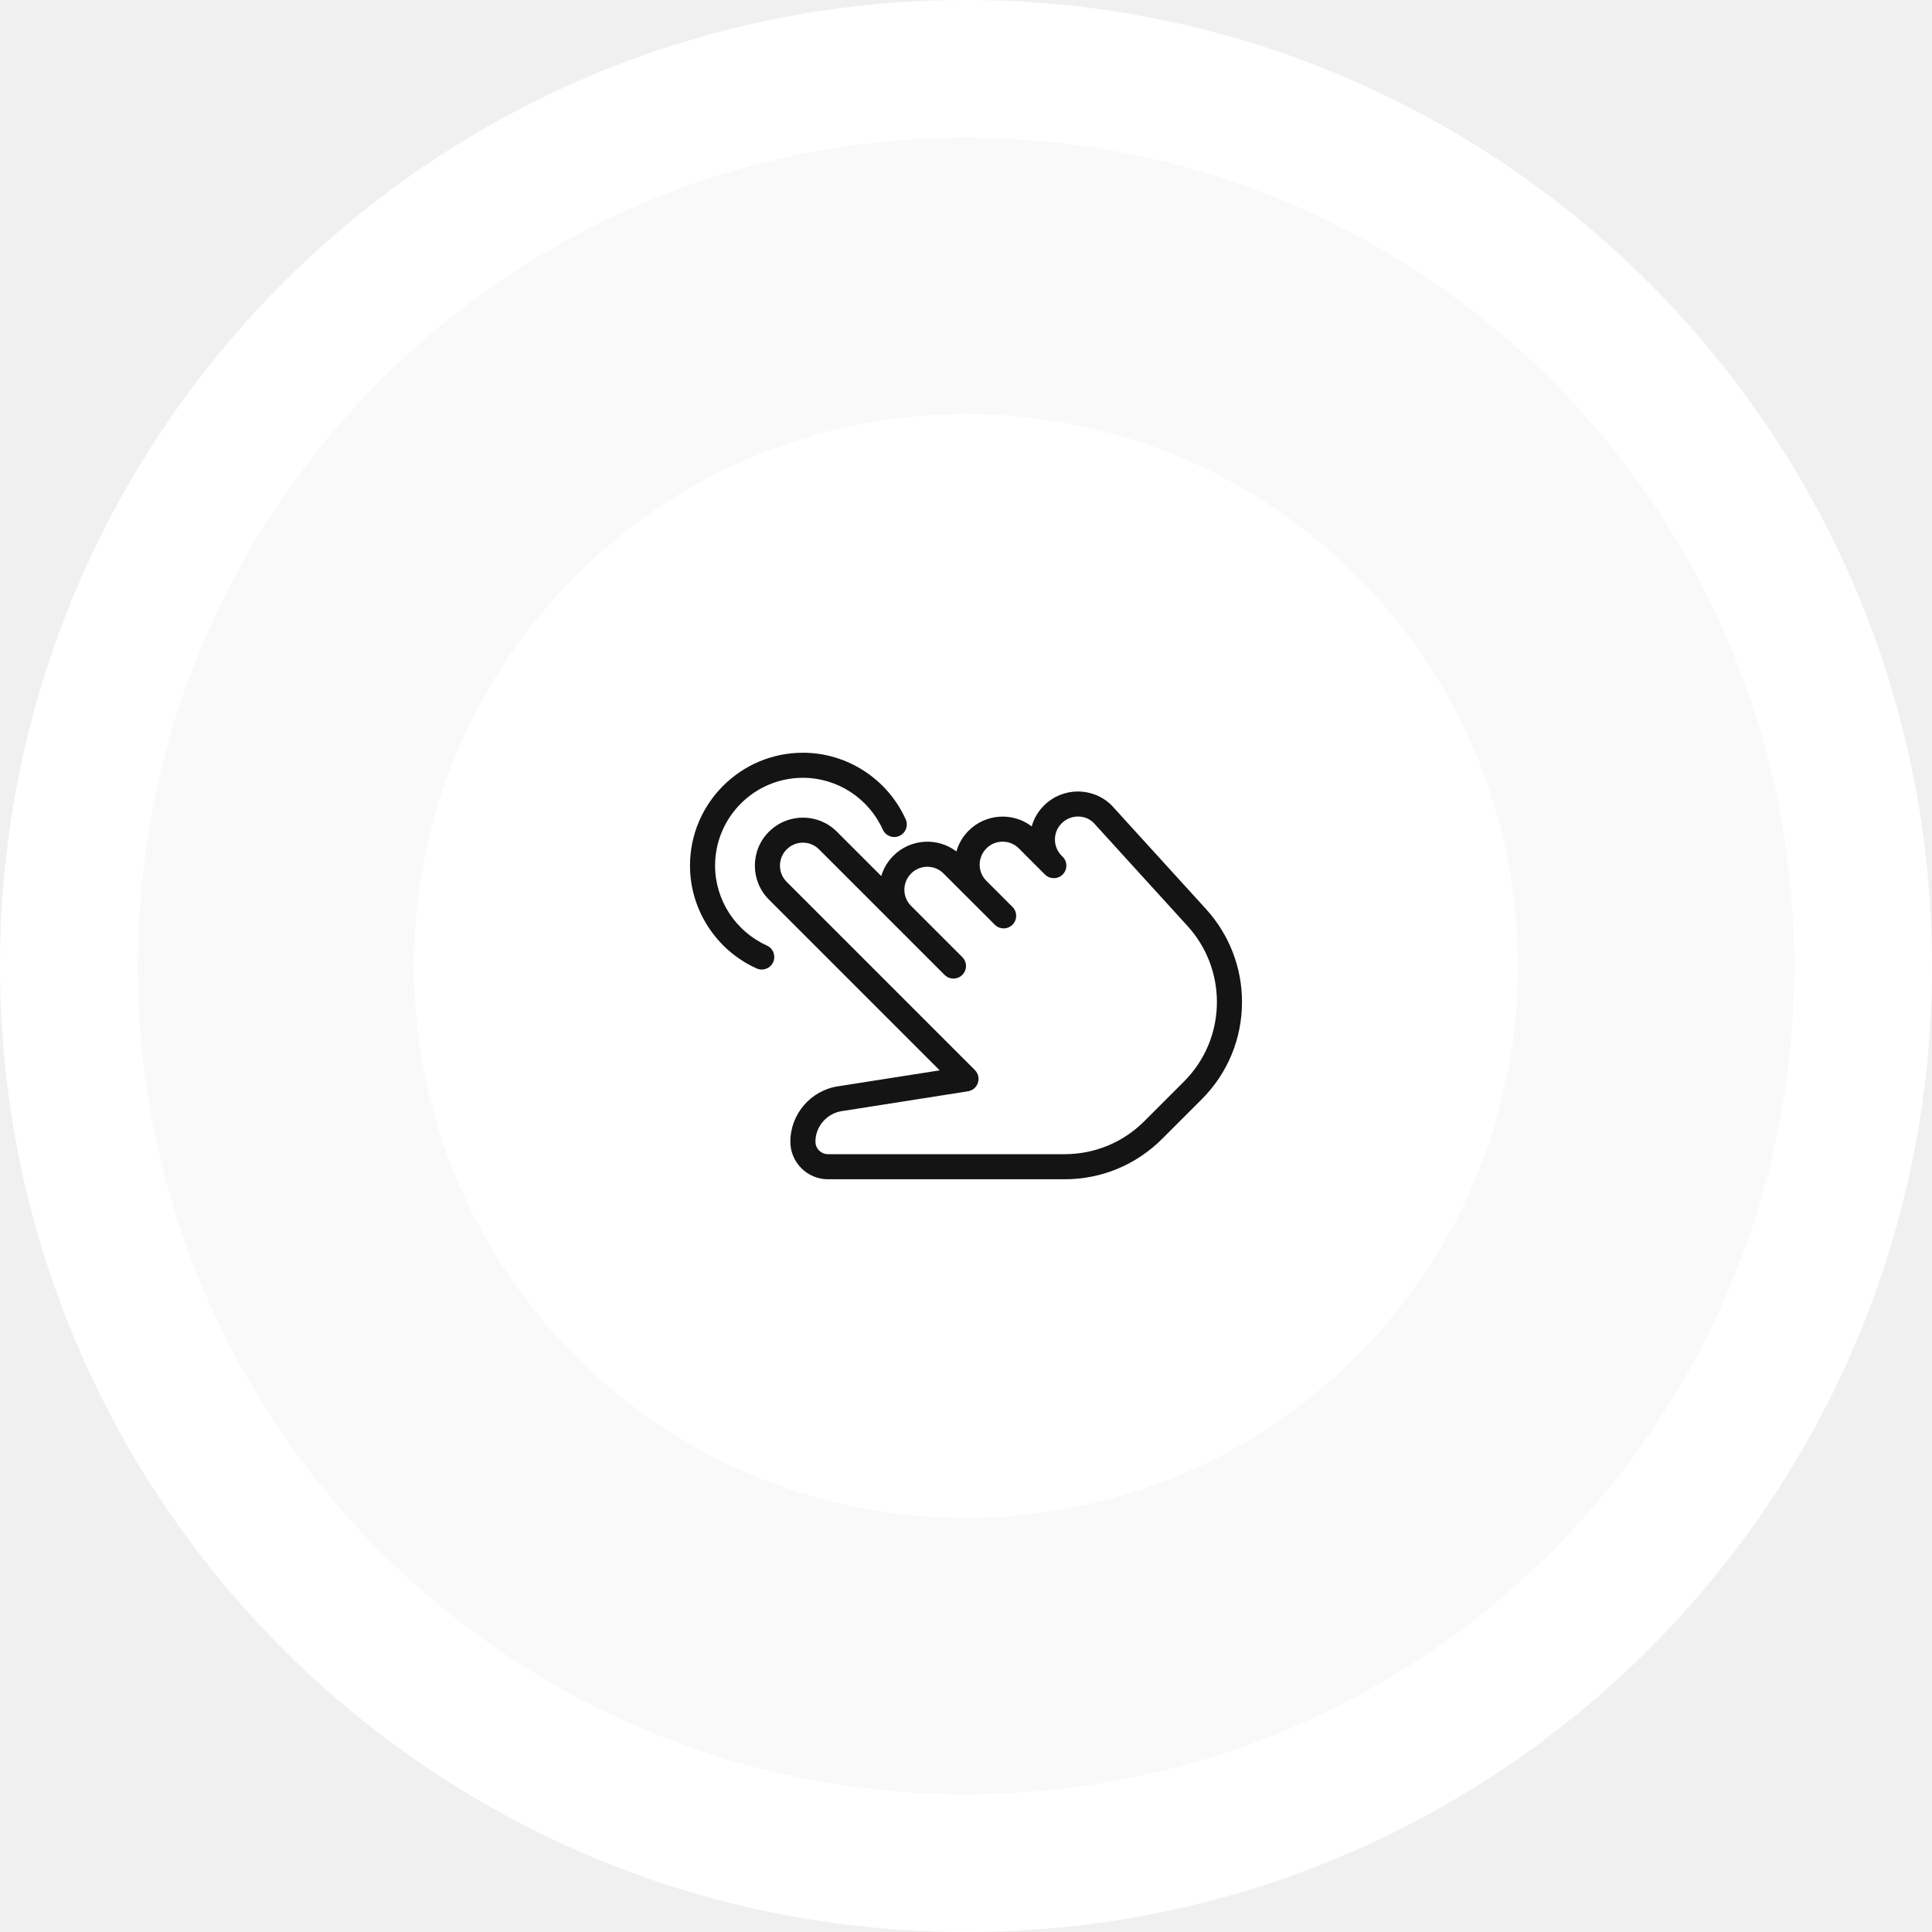
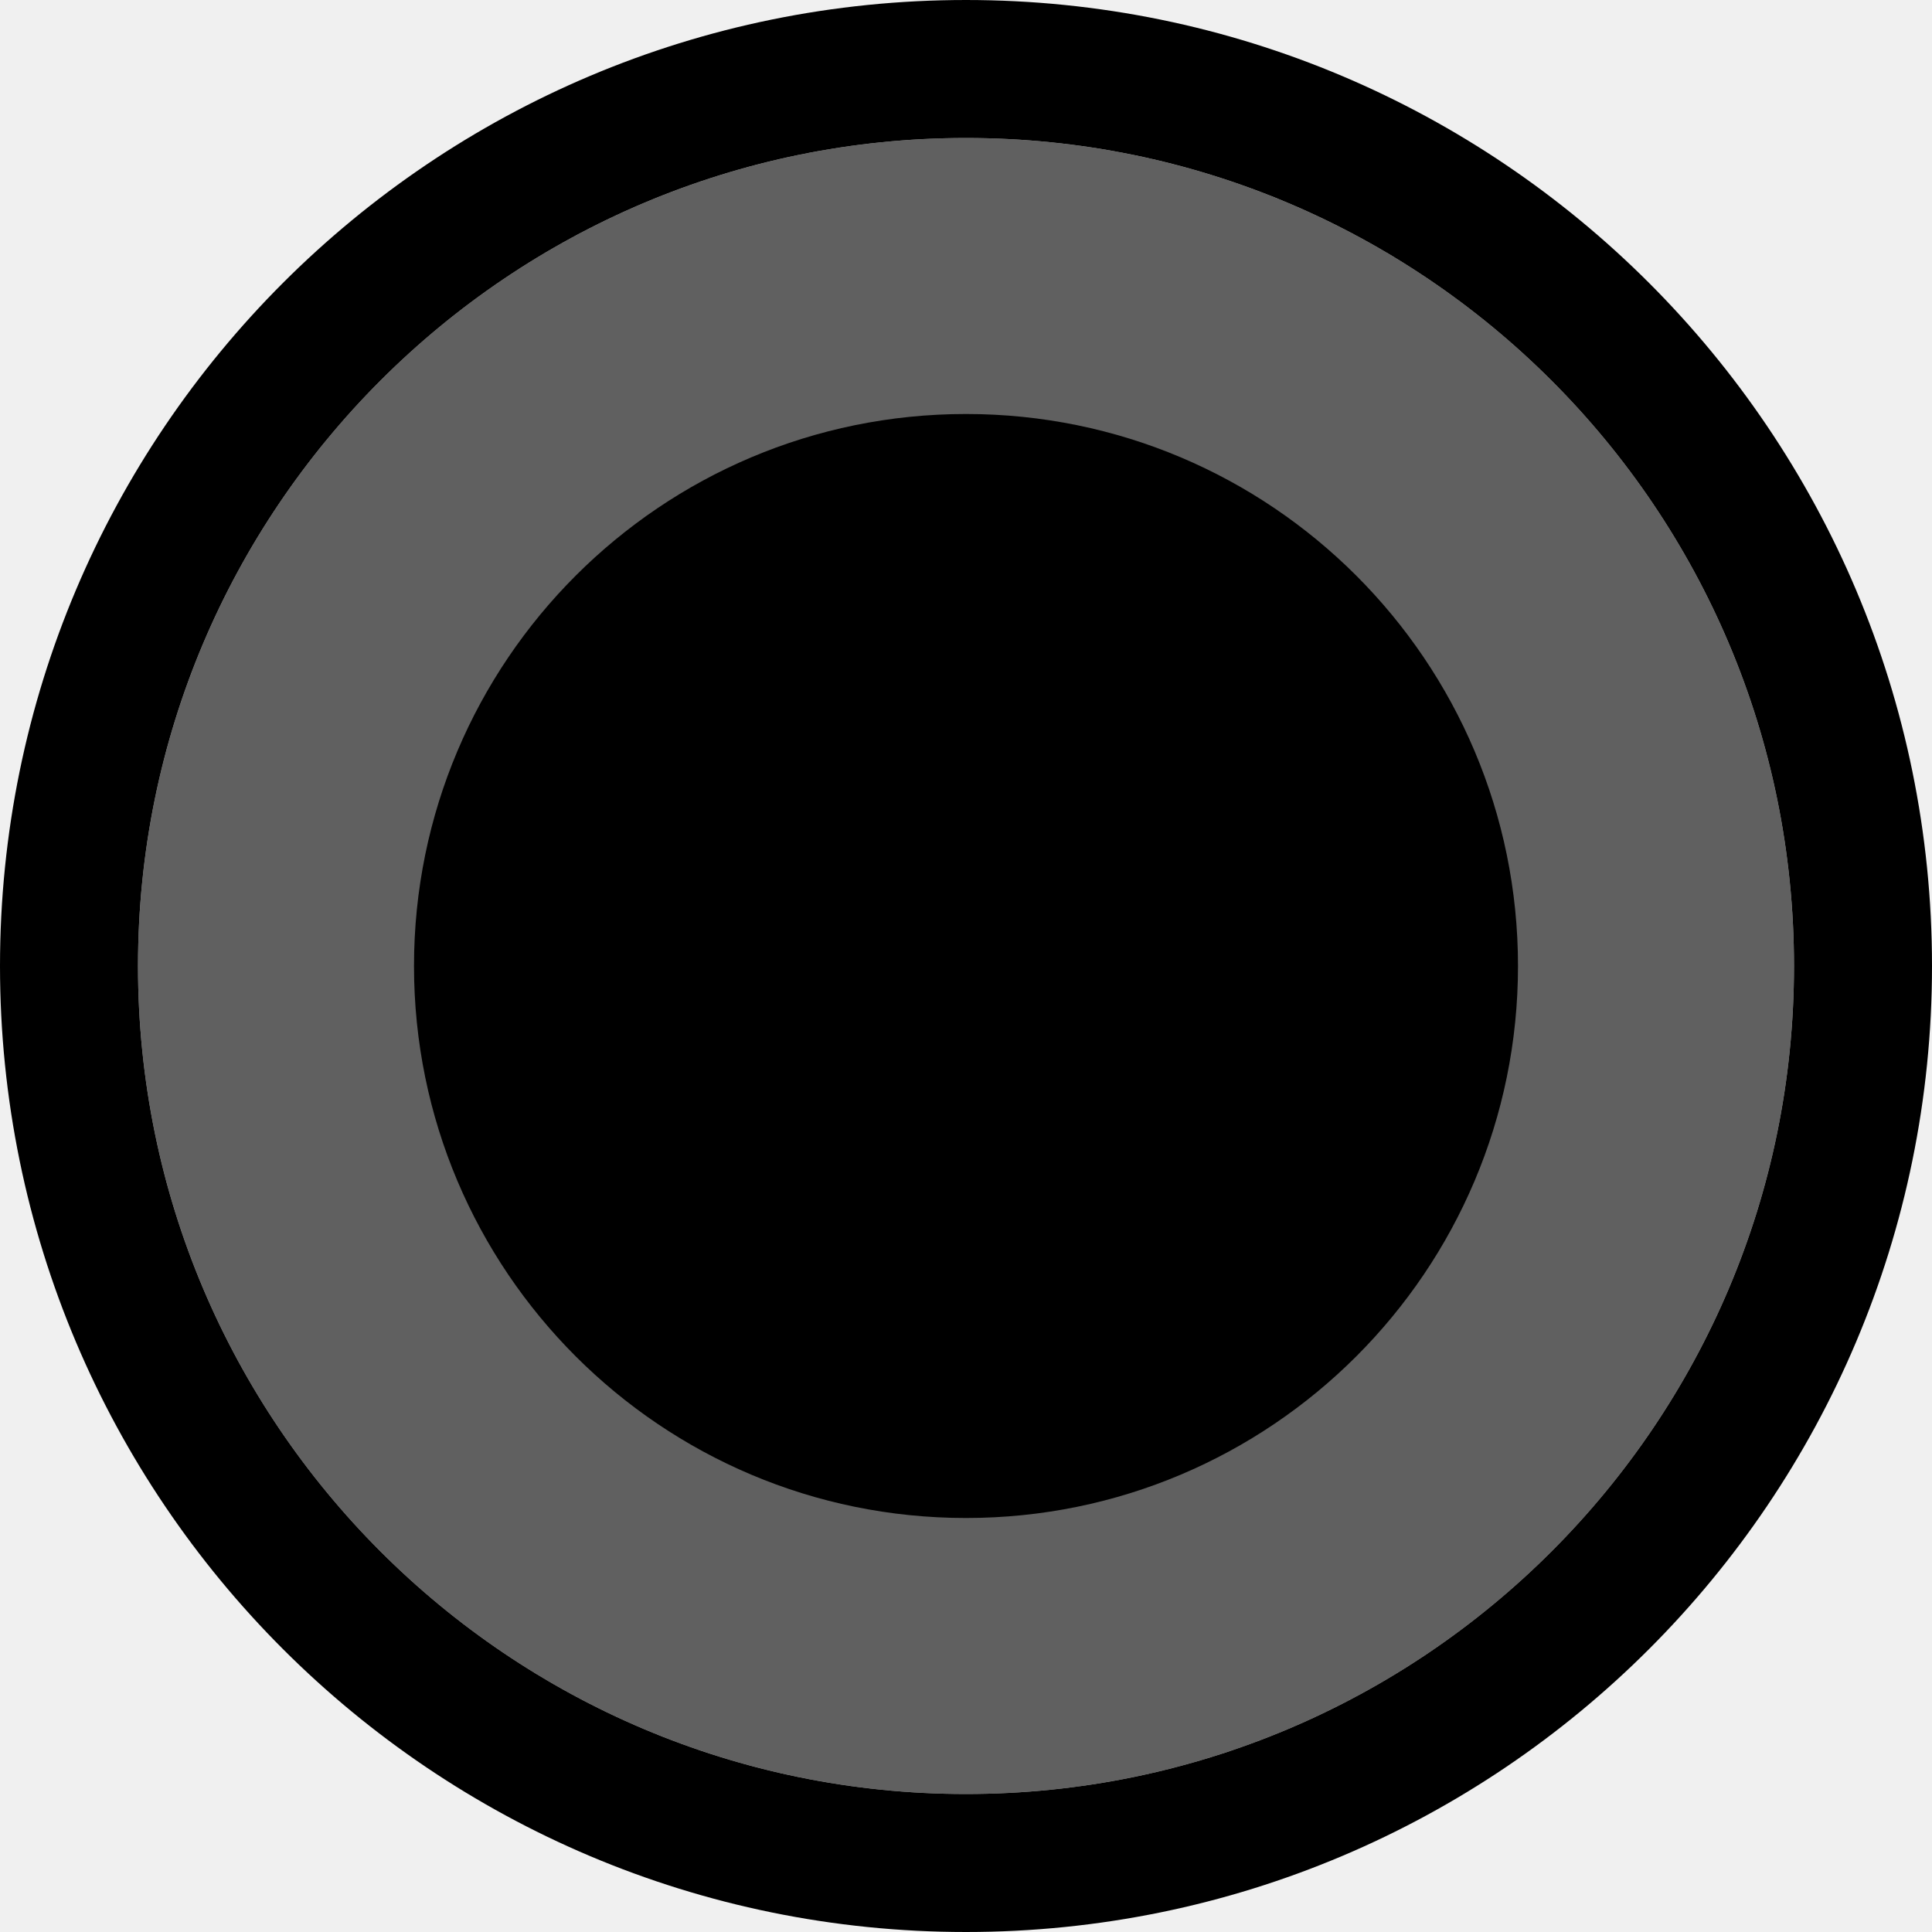
<svg xmlns="http://www.w3.org/2000/svg" width="70" height="70" viewBox="0 0 70 70" fill="none">
-   <circle cx="35" cy="35" r="32.5" stroke="white" stroke-width="5" />
-   <circle cx="35" cy="35" r="30" fill="white" fill-opacity="0.6" />
-   <circle cx="35" cy="35" r="20" fill="white" />
-   <path d="M43.7 32.941L40.282 29.185C39.605 28.508 38.504 28.507 37.821 29.19C37.604 29.407 37.457 29.666 37.381 29.942C36.701 29.421 35.72 29.473 35.093 30.099C34.885 30.308 34.733 30.566 34.653 30.85C33.973 30.331 32.992 30.382 32.366 31.008C32.154 31.22 32.009 31.473 31.93 31.742L30.319 30.131C29.643 29.455 28.541 29.454 27.858 30.137C27.181 30.813 27.181 31.915 27.858 32.592L34.047 38.781L30.376 39.357C29.384 39.499 28.636 40.361 28.636 41.364C28.636 42.116 29.248 42.727 30 42.727H38.572C39.907 42.727 41.163 42.207 42.107 41.263L43.537 39.833C44.481 38.89 45 37.636 45 36.302C45 35.056 44.538 33.863 43.7 32.941ZM42.894 39.19L41.464 40.62C40.692 41.393 39.664 41.818 38.572 41.818H30C29.749 41.818 29.545 41.615 29.545 41.364C29.545 40.811 29.958 40.336 30.512 40.256L35.071 39.54C35.24 39.514 35.379 39.395 35.432 39.232C35.485 39.07 35.443 38.891 35.322 38.77L28.501 31.949C28.178 31.627 28.178 31.101 28.505 30.773C28.661 30.618 28.871 30.531 29.091 30.531C29.303 30.531 29.514 30.612 29.676 30.774L34.224 35.322C34.402 35.499 34.69 35.499 34.867 35.322C34.955 35.233 35 35.117 35 35C35 34.884 34.955 34.767 34.866 34.678L33.009 32.821C32.686 32.498 32.686 31.974 33.014 31.646C33.336 31.324 33.863 31.324 34.184 31.646L36.043 33.504C36.22 33.681 36.508 33.681 36.685 33.504C36.77 33.418 36.818 33.303 36.818 33.182C36.818 33.066 36.774 32.949 36.684 32.86L35.736 31.912C35.414 31.589 35.414 31.065 35.742 30.736C36.064 30.415 36.59 30.415 36.912 30.736L37.864 31.689C37.866 31.69 37.865 31.69 37.865 31.69L37.866 31.691L37.867 31.692L37.868 31.693H37.869C37.87 31.693 37.87 31.694 37.87 31.694C38.048 31.863 38.33 31.859 38.503 31.685C38.681 31.507 38.681 31.219 38.503 31.042L38.464 31.003C38.308 30.846 38.222 30.638 38.222 30.417C38.222 30.196 38.307 29.989 38.469 29.827C38.793 29.506 39.316 29.506 39.624 29.812L43.028 33.553C43.712 34.306 44.091 35.283 44.091 36.302C44.091 37.393 43.666 38.418 42.894 39.19Z" fill="#141414" />
-   <path d="M32.815 29.684C32.153 28.22 30.691 27.273 29.091 27.273C26.835 27.273 25 29.108 25 31.363C25 32.963 25.947 34.425 27.412 35.088C27.473 35.115 27.536 35.128 27.599 35.128C27.772 35.128 27.937 35.028 28.014 34.861C28.116 34.632 28.015 34.362 27.786 34.259C26.646 33.743 25.909 32.607 25.909 31.363C25.909 29.609 27.336 28.181 29.091 28.181C30.335 28.181 31.471 28.919 31.986 30.059C32.089 30.288 32.359 30.391 32.587 30.286C32.816 30.183 32.918 29.913 32.815 29.684Z" fill="#141414" />
+   <circle cx="35" cy="35" r="32.5" stroke="currentColor" stroke-width="5" />
+   <circle cx="35" cy="35" r="30" fill="currentColor" fill-opacity="0.6" />
+   <circle cx="35" cy="35" r="20" fill="currentColor" />
+   <path d="M43.7 32.941L40.282 29.185C39.605 28.508 38.504 28.507 37.821 29.19C37.604 29.407 37.457 29.666 37.381 29.942C36.701 29.421 35.72 29.473 35.093 30.099C34.885 30.308 34.733 30.566 34.653 30.85C33.973 30.331 32.992 30.382 32.366 31.008C32.154 31.22 32.009 31.473 31.93 31.742L30.319 30.131C29.643 29.455 28.541 29.454 27.858 30.137C27.181 30.813 27.181 31.915 27.858 32.592L34.047 38.781L30.376 39.357C29.384 39.499 28.636 40.361 28.636 41.364C28.636 42.116 29.248 42.727 30 42.727H38.572C39.907 42.727 41.163 42.207 42.107 41.263L43.537 39.833C44.481 38.89 45 37.636 45 36.302C45 35.056 44.538 33.863 43.7 32.941ZM42.894 39.19L41.464 40.62C40.692 41.393 39.664 41.818 38.572 41.818H30C29.749 41.818 29.545 41.615 29.545 41.364C29.545 40.811 29.958 40.336 30.512 40.256L35.071 39.54C35.24 39.514 35.379 39.395 35.432 39.232C35.485 39.07 35.443 38.891 35.322 38.77L28.501 31.949C28.178 31.627 28.178 31.101 28.505 30.773C28.661 30.618 28.871 30.531 29.091 30.531C29.303 30.531 29.514 30.612 29.676 30.774L34.224 35.322C34.402 35.499 34.69 35.499 34.867 35.322C34.955 35.233 35 35.117 35 35C35 34.884 34.955 34.767 34.866 34.678L33.009 32.821C32.686 32.498 32.686 31.974 33.014 31.646C33.336 31.324 33.863 31.324 34.184 31.646L36.043 33.504C36.22 33.681 36.508 33.681 36.685 33.504C36.77 33.418 36.818 33.303 36.818 33.182C36.818 33.066 36.774 32.949 36.684 32.86L35.736 31.912C35.414 31.589 35.414 31.065 35.742 30.736C36.064 30.415 36.59 30.415 36.912 30.736L37.864 31.689C37.866 31.69 37.865 31.69 37.865 31.69L37.866 31.691L37.867 31.692L37.868 31.693H37.869C37.87 31.693 37.87 31.694 37.87 31.694C38.048 31.863 38.33 31.859 38.503 31.685C38.681 31.507 38.681 31.219 38.503 31.042L38.464 31.003C38.308 30.846 38.222 30.638 38.222 30.417C38.222 30.196 38.307 29.989 38.469 29.827C38.793 29.506 39.316 29.506 39.624 29.812L43.028 33.553C43.712 34.306 44.091 35.283 44.091 36.302C44.091 37.393 43.666 38.418 42.894 39.19Z" fill="currentColor" />
+   <path d="M32.815 29.684C32.153 28.22 30.691 27.273 29.091 27.273C26.835 27.273 25 29.108 25 31.363C25 32.963 25.947 34.425 27.412 35.088C27.473 35.115 27.536 35.128 27.599 35.128C27.772 35.128 27.937 35.028 28.014 34.861C28.116 34.632 28.015 34.362 27.786 34.259C26.646 33.743 25.909 32.607 25.909 31.363C25.909 29.609 27.336 28.181 29.091 28.181C30.335 28.181 31.471 28.919 31.986 30.059C32.089 30.288 32.359 30.391 32.587 30.286C32.816 30.183 32.918 29.913 32.815 29.684Z" fill="currentColor" />
</svg>
